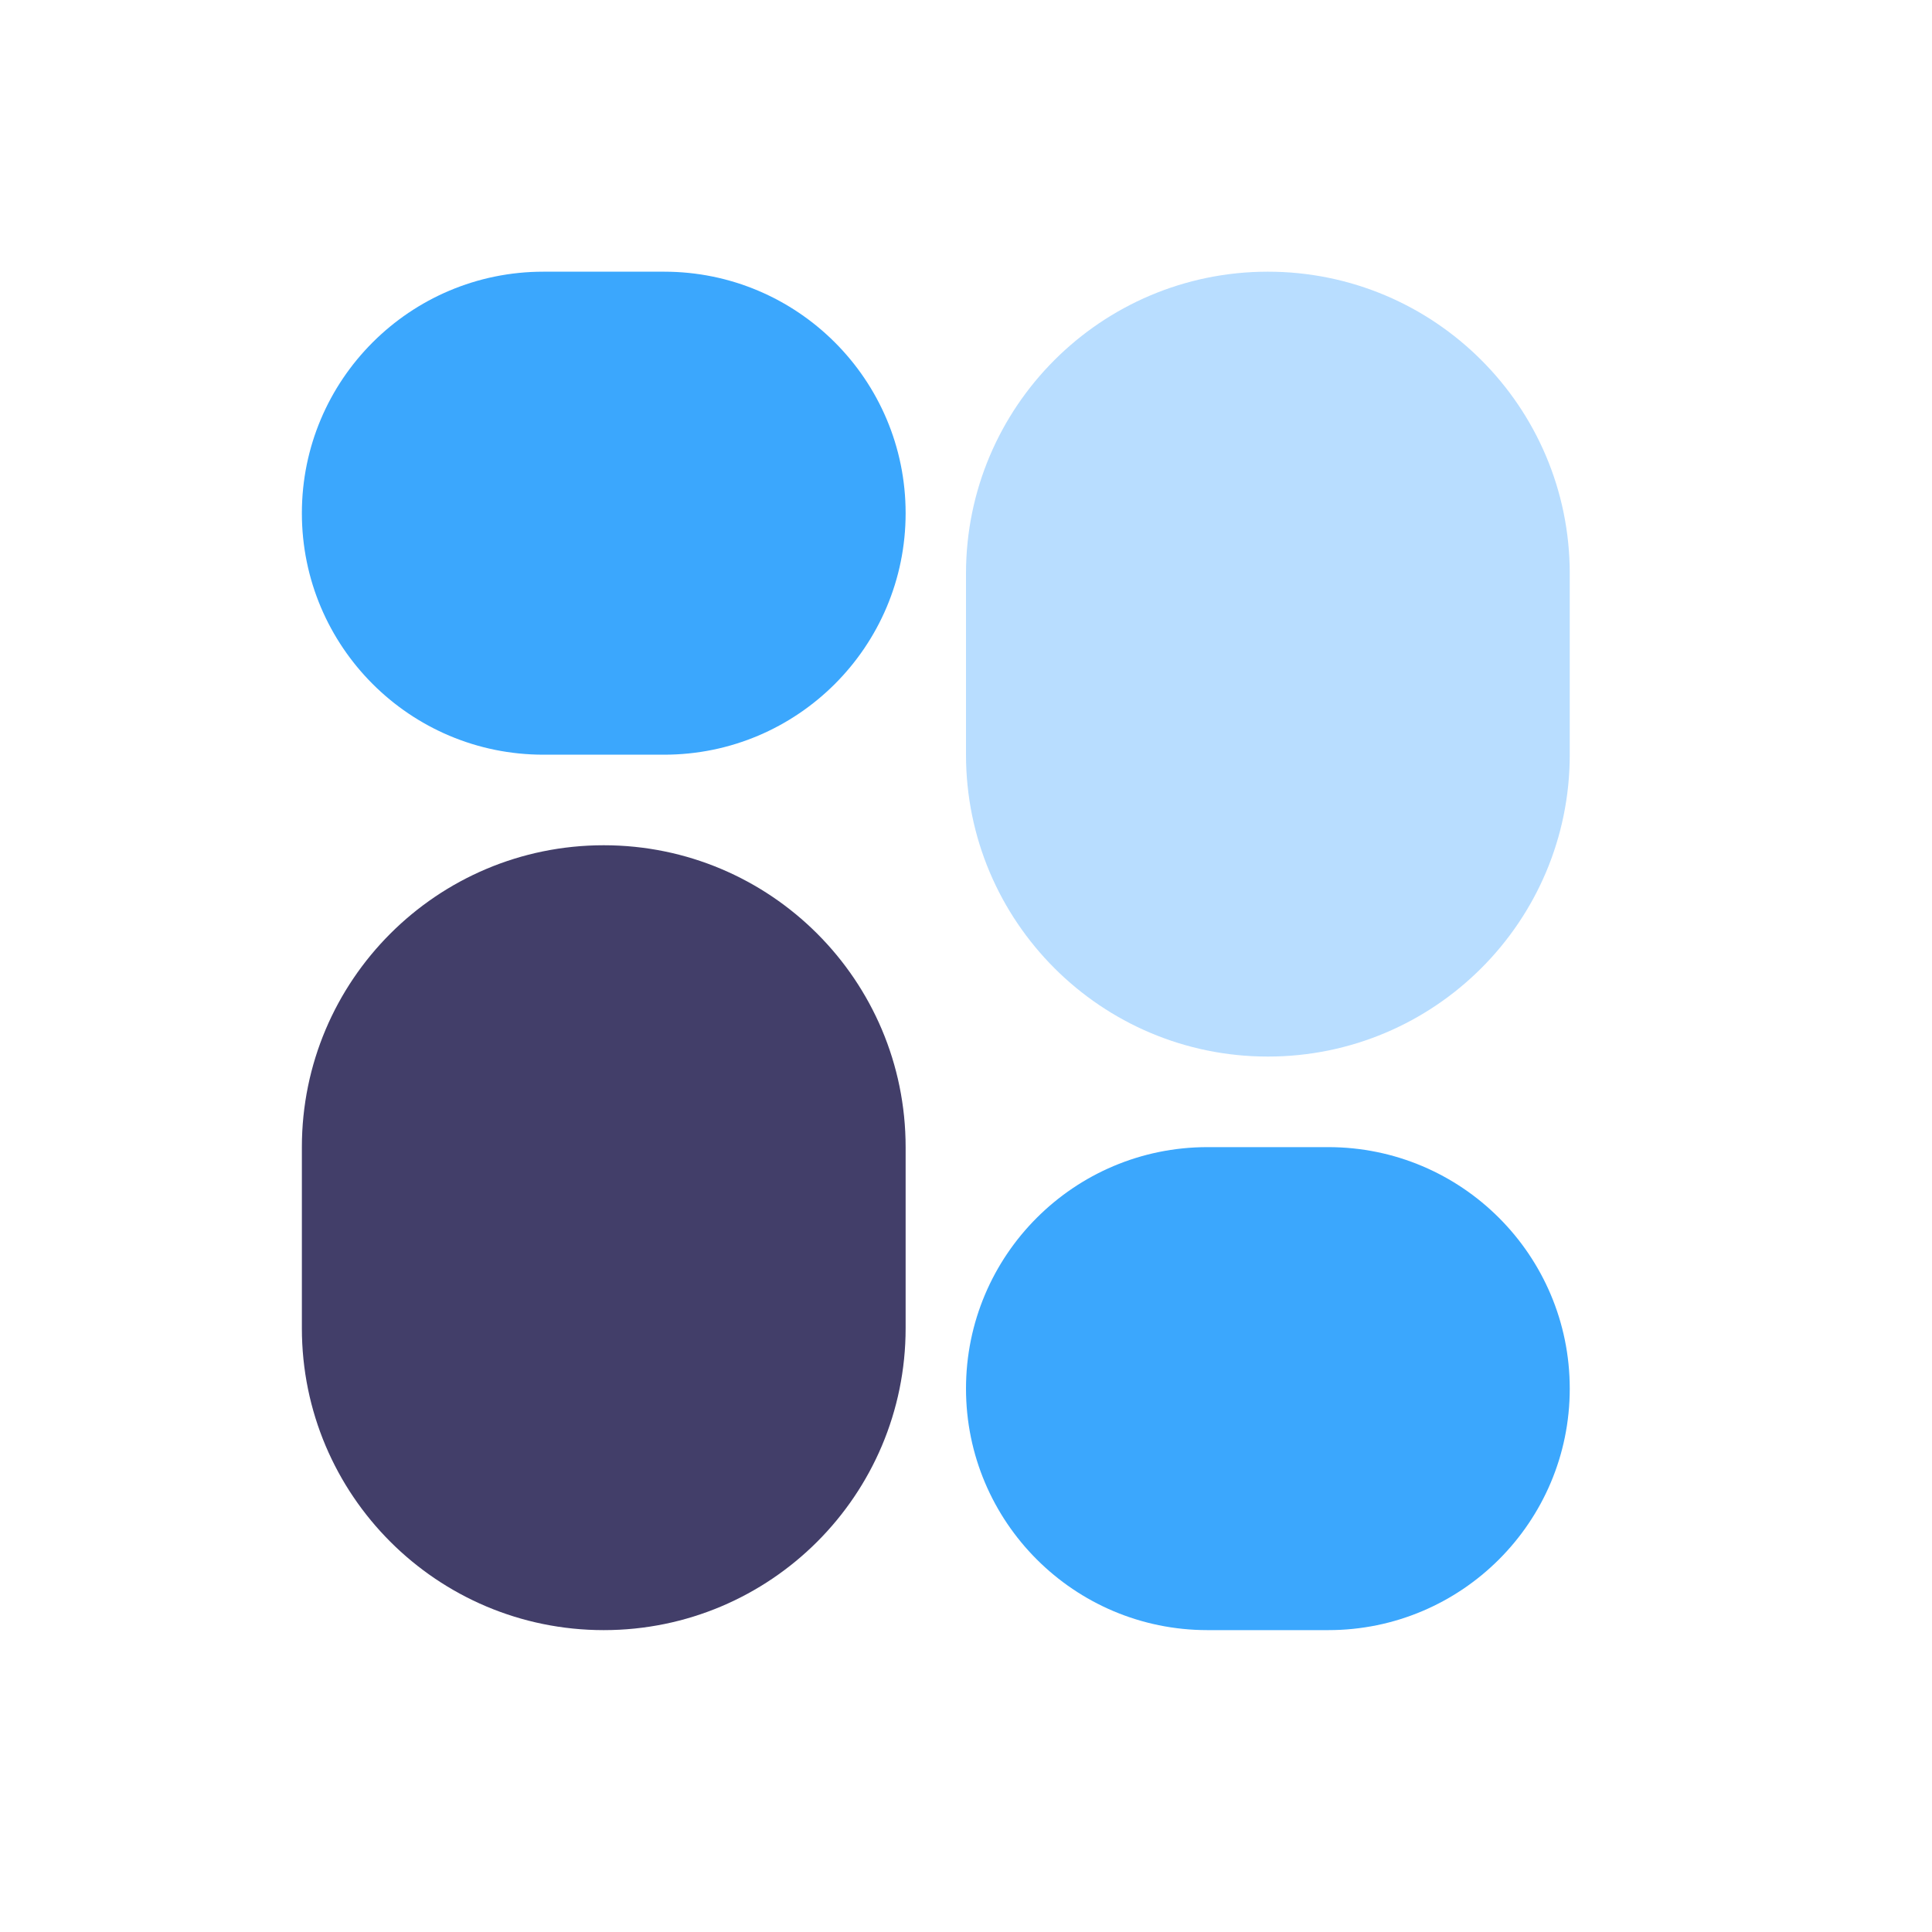
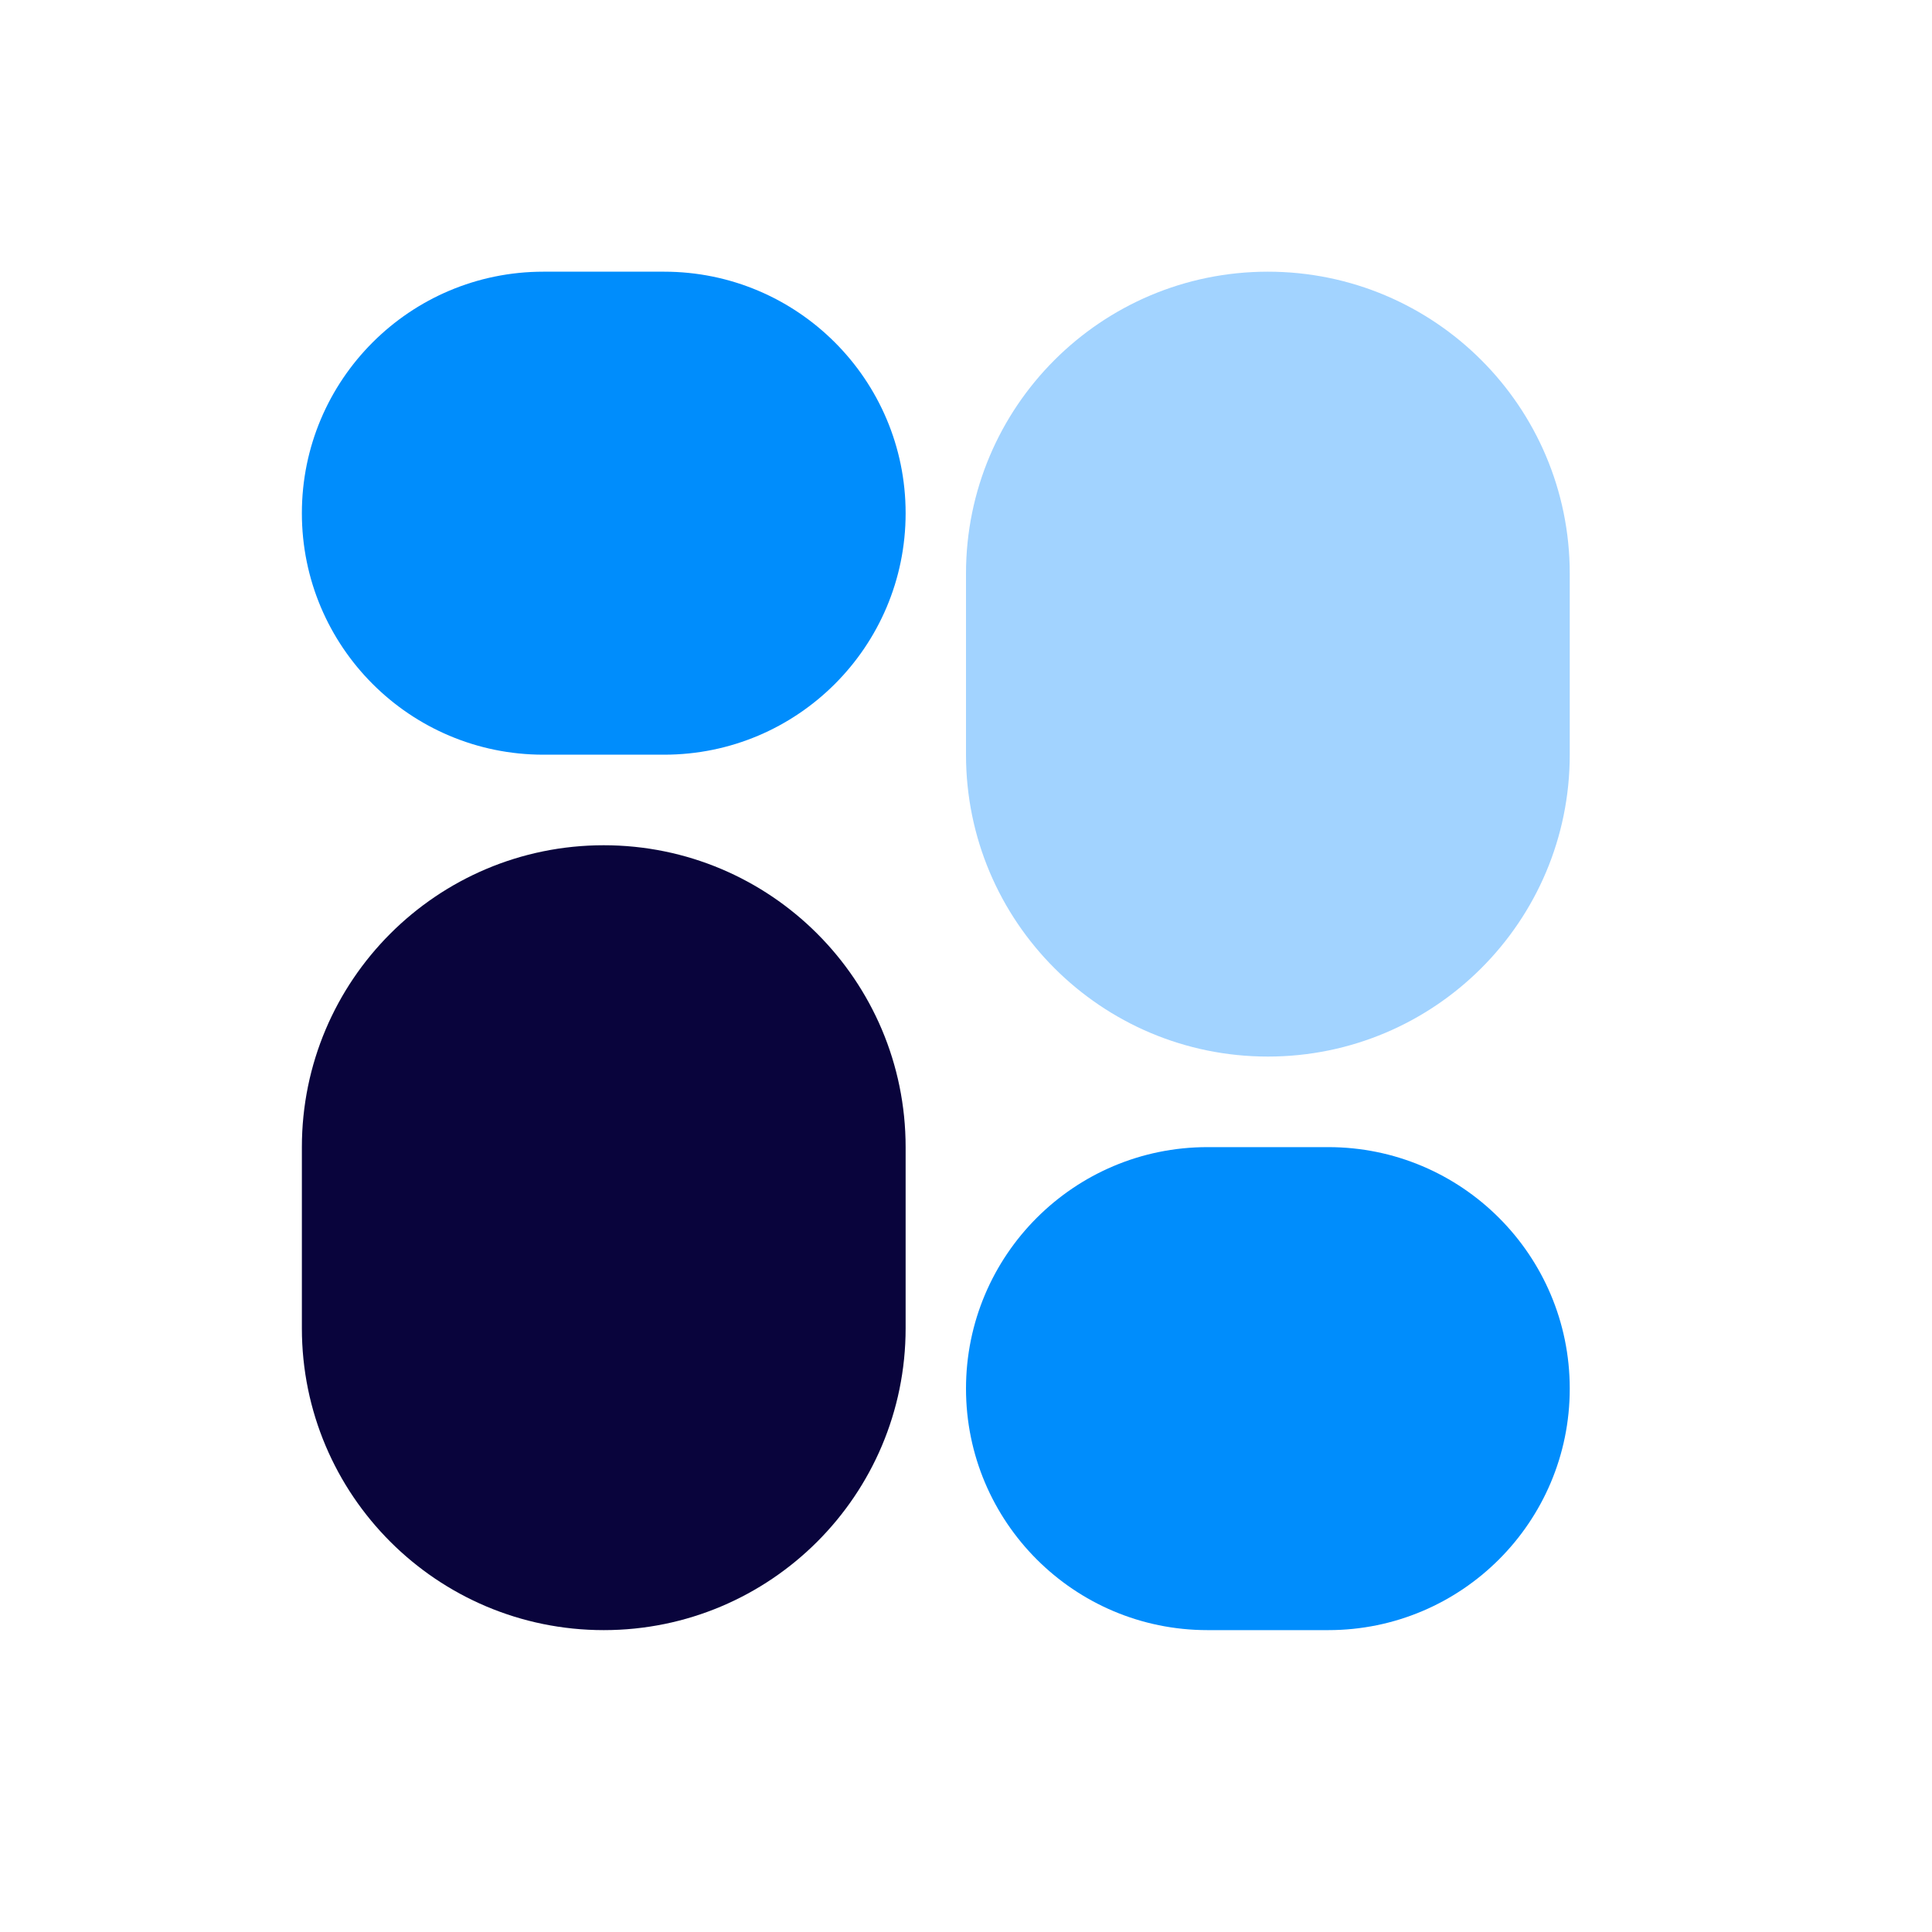
<svg xmlns="http://www.w3.org/2000/svg" width="64" height="64" viewBox="0 0 64 64" fill="none">
-   <mask id="a" maskUnits="userSpaceOnUse" x="0" y="0" width="64" height="64">
-     <path fill="#C4C4C4" d="M0 0h64v64H0z" />
+   <mask id="mask0" mask-type="alpha" maskUnits="userSpaceOnUse" x="0" y="0" width="64" height="64">
+     <rect width="64" height="64" fill="#C4C4C4" />
  </mask>
-   <g mask="url(#a)">
+   <g mask="url(#mask0)">
    <rect x="10" y="9" width="20" height="16" rx="8" fill="#008DFC" />
    <rect x="10" y="28" width="20" height="26" rx="10" fill="#09043C" />
    <rect x="32" y="9" width="20" height="26" rx="10" fill="#A2D3FF" />
    <rect x="32" y="38" width="20" height="16" rx="8" fill="#008DFC" />
  </g>
</svg>
